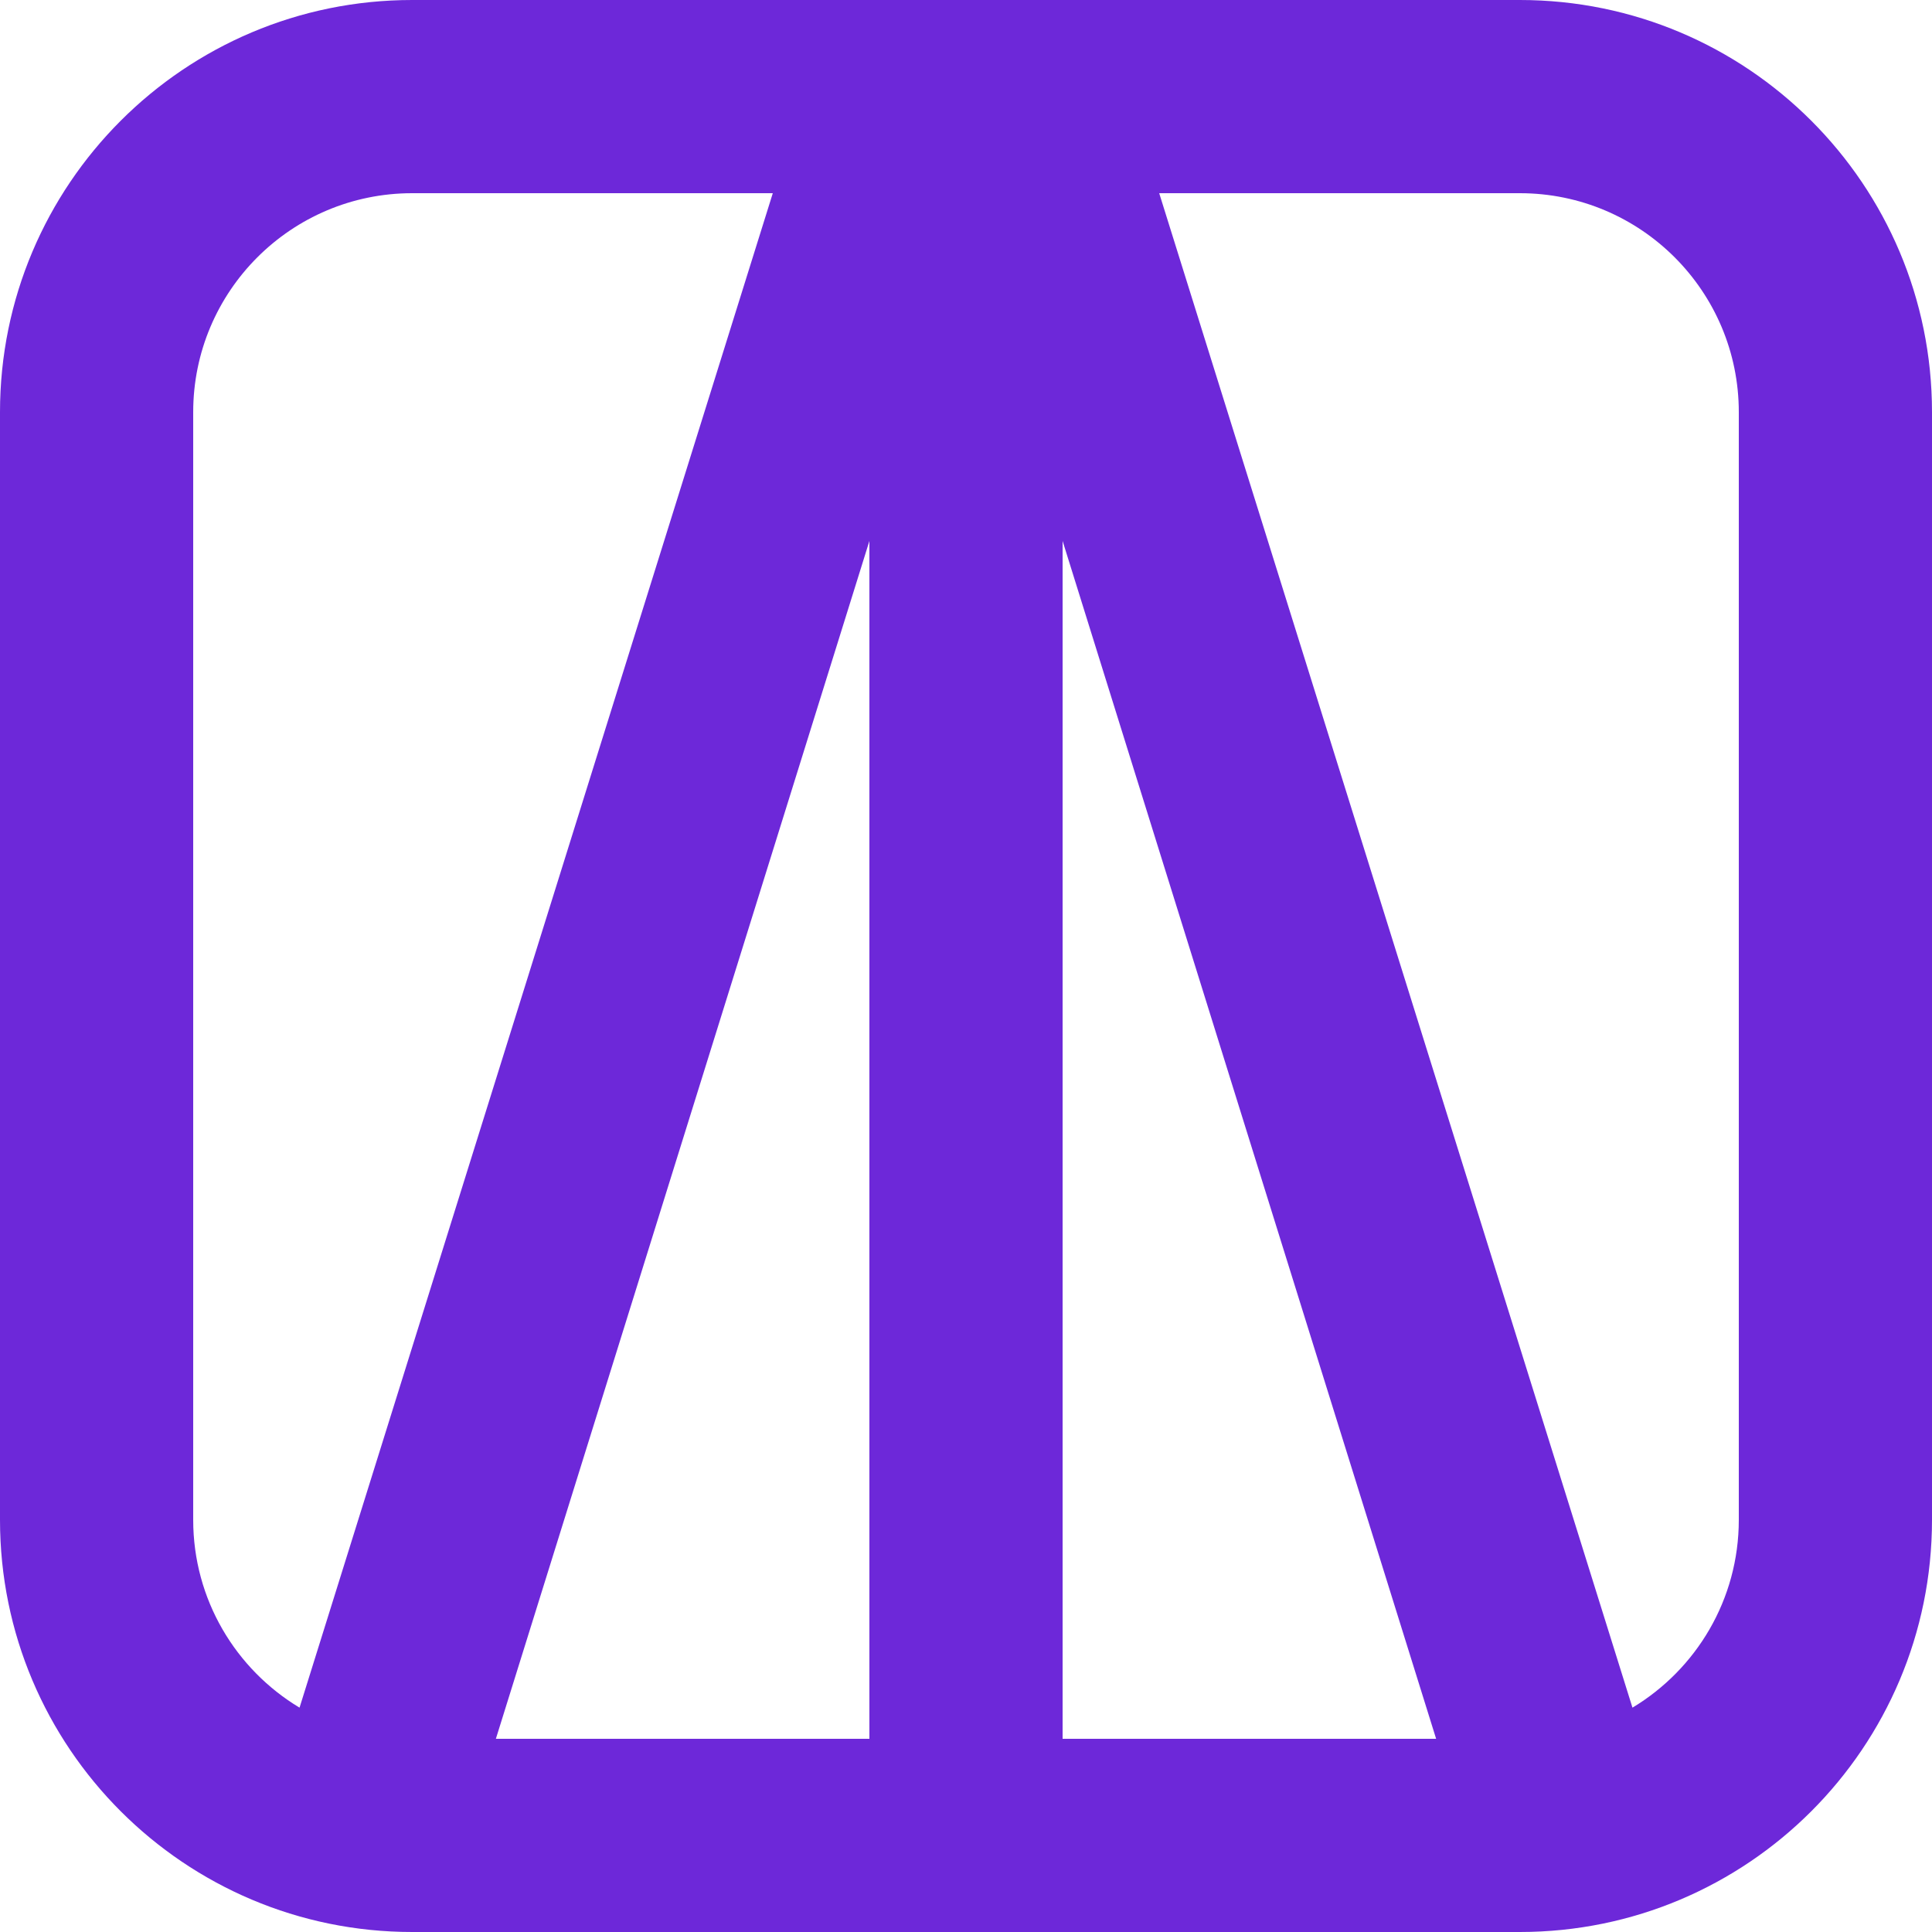
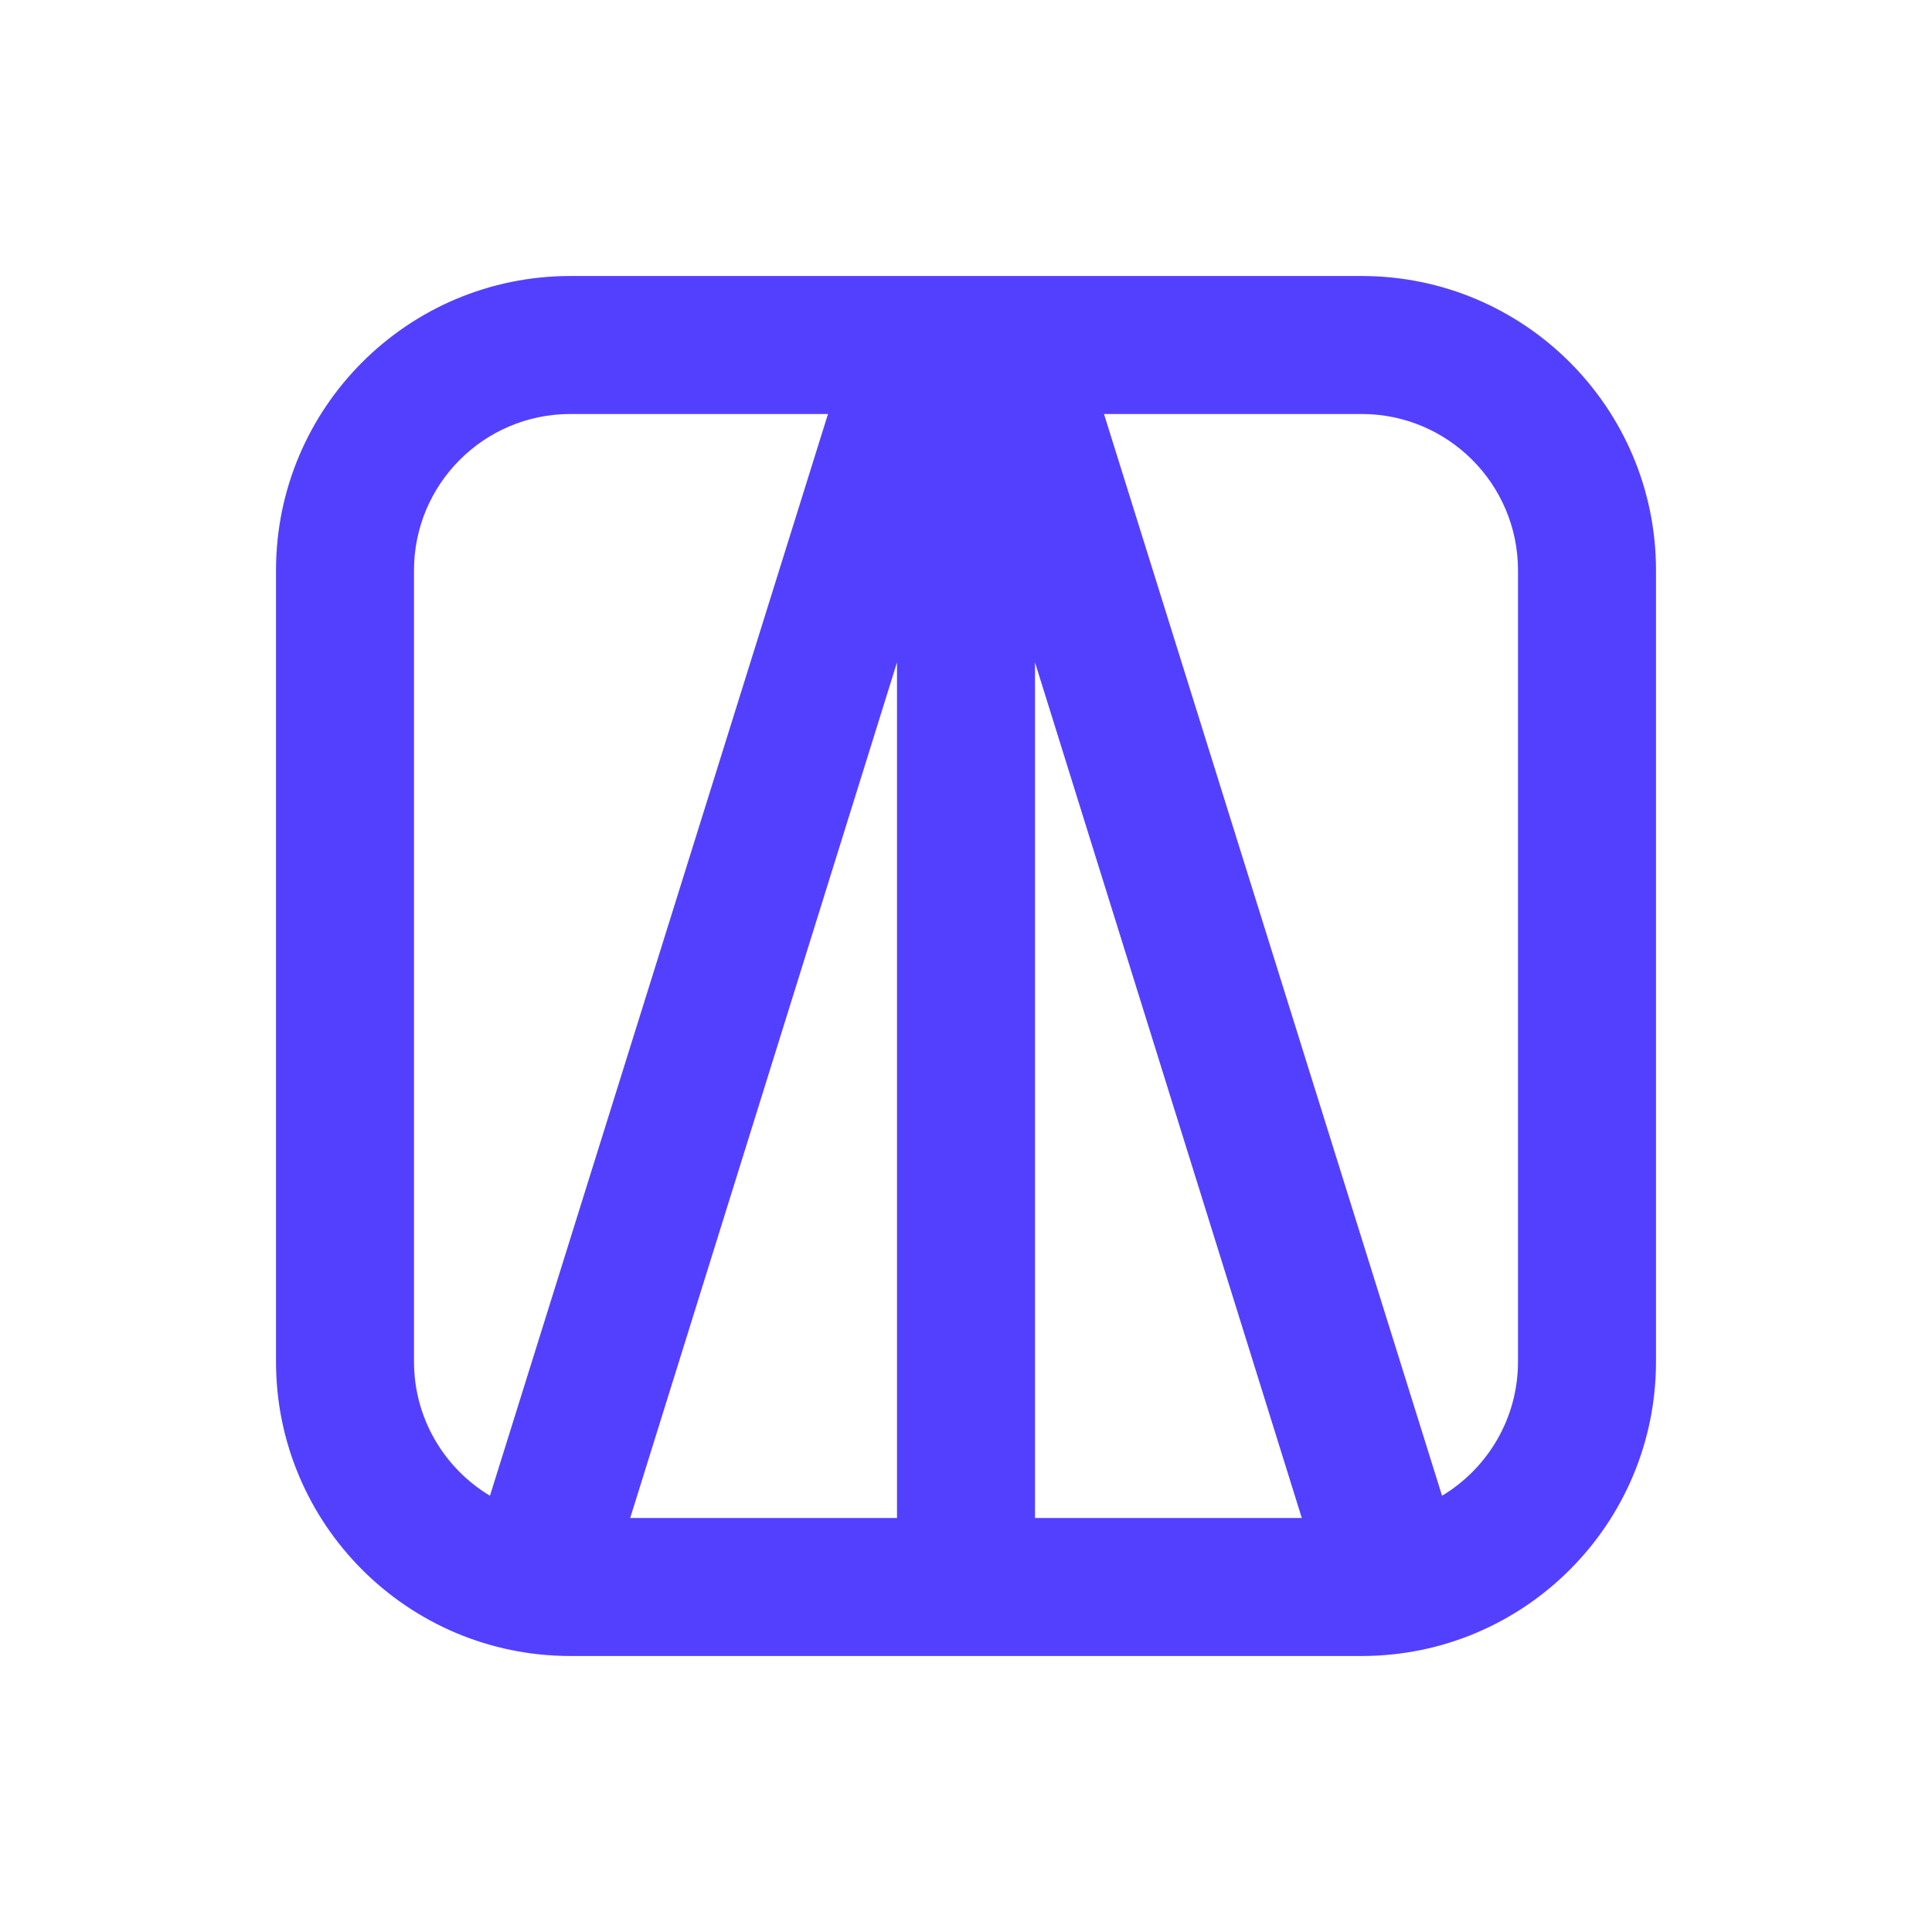
- <svg xmlns="http://www.w3.org/2000/svg" width="300" height="300" viewBox="60 60 300 300" fill="none">
-   <path fill-rule="evenodd" clip-rule="evenodd" d="M60 124C60 88.654 88.654 60 124 60H296C331.346 60 360 88.654 360 124V296C360 331.346 331.346 360 296 360H124C88.654 360 60 331.346 60 296V124ZM240.001 90H296C314.778 90 330 105.222 330 124V296C330 308.382 323.381 319.218 313.488 325.163L240.001 90ZM179.999 90H124C105.222 90 90 105.222 90 124V296C90 308.382 96.619 319.218 106.512 325.163L179.999 90ZM136.999 330H195V144L136.999 330ZM225 330H283.001L225.001 144L225 330Z" fill="#6D28D9" />
+ <svg xmlns="http://www.w3.org/2000/svg" width="420" height="420" viewBox="0 0 420 420" fill="none">
+   <path fill-rule="evenodd" clip-rule="evenodd" d="M60 124C60 88.654 88.654 60 124 60H296C331.346 60 360 88.654 360 124V296C360 331.346 331.346 360 296 360H124C88.654 360 60 331.346 60 296V124ZM240.001 90H296C314.778 90 330 105.222 330 124V296C330 308.382 323.381 319.218 313.488 325.163L240.001 90ZM179.999 90H124C105.222 90 90 105.222 90 124V296C90 308.382 96.619 319.218 106.512 325.163L179.999 90ZM136.999 330H195V144L136.999 330ZM225 330H283.001L225.001 144L225 330Z" fill="#5340FF" />
</svg>
